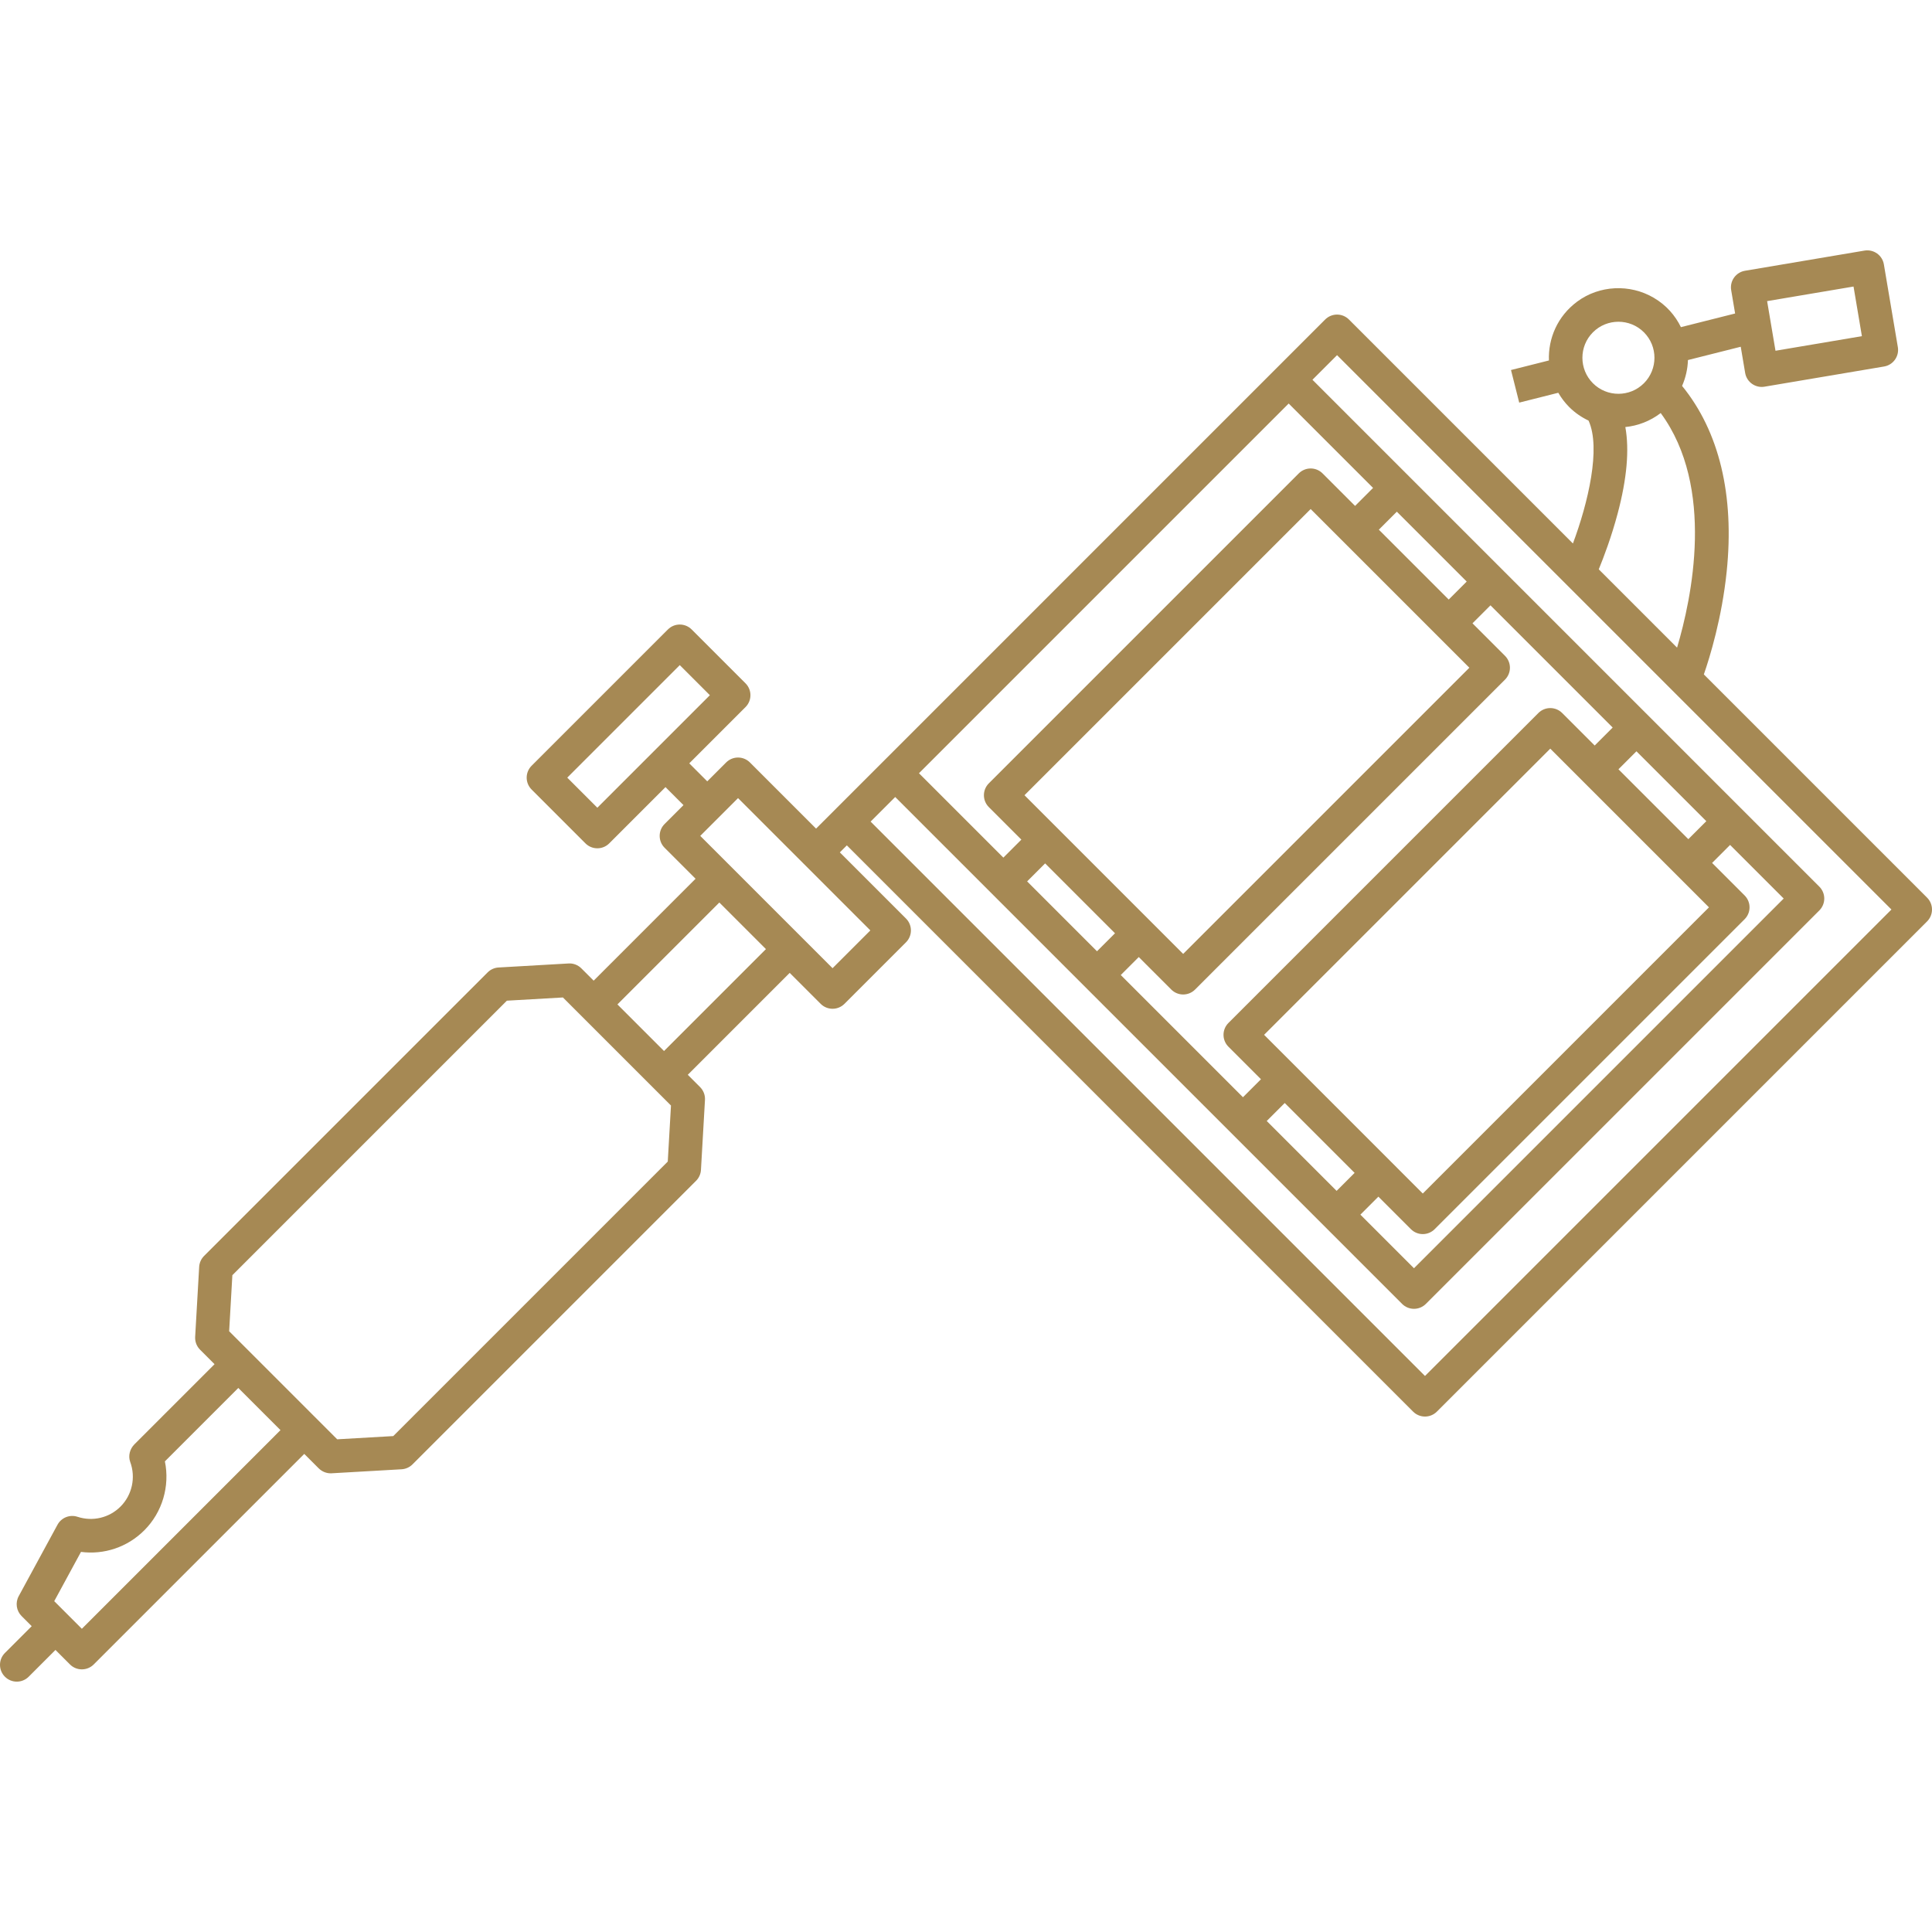
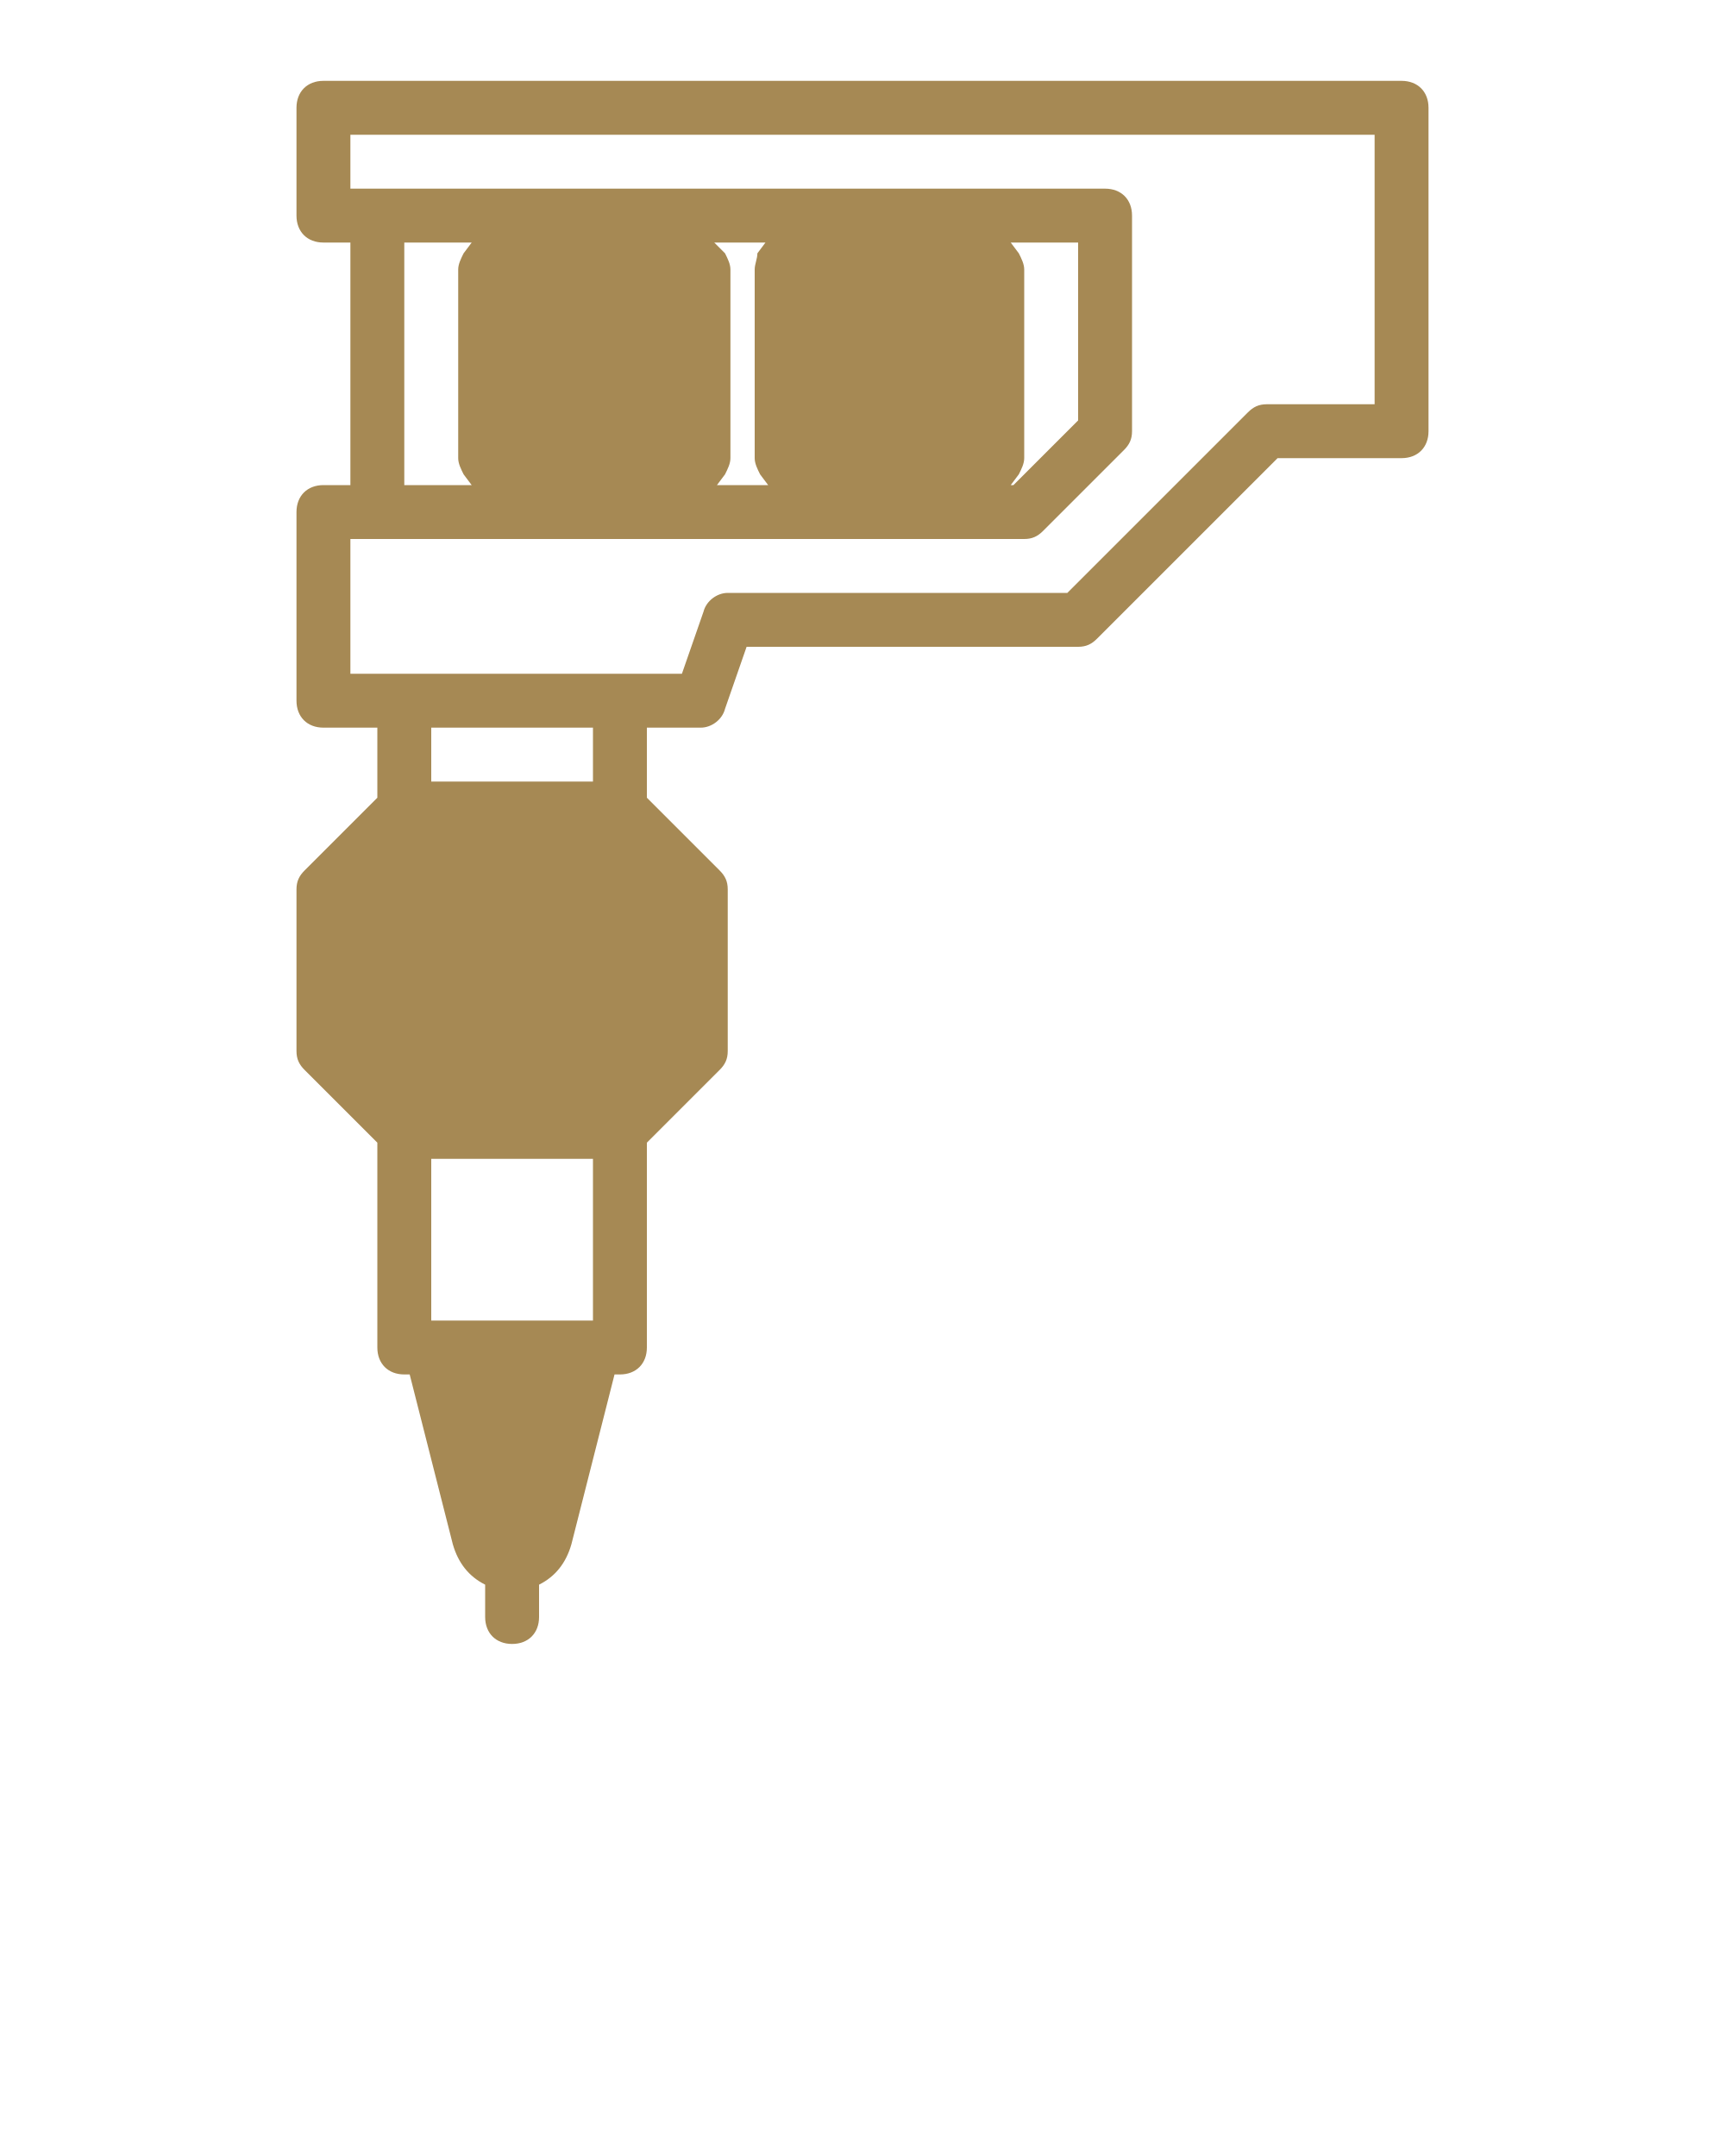
- <svg xmlns="http://www.w3.org/2000/svg" fill="#A68954" height="800px" width="800px" version="1.1" id="Capa_1" viewBox="0 0 459.82 459.82" xml:space="preserve">
-   <path d="M458.648,213.641l-53.128-53.128c1.471-4.246,4.284-13.429,5.426-24.395c1.9-18.255-1.774-33.442-10.608-44.271  c0.864-1.96,1.329-4.05,1.397-6.155l12.564-3.165l1.051,6.227c0.33,1.953,2.023,3.335,3.939,3.335c0.221,0,0.445-0.019,0.67-0.057  l28.453-4.803c2.179-0.368,3.646-2.432,3.279-4.61l-3.325-19.699c-0.177-1.046-0.762-1.979-1.626-2.594  c-0.865-0.614-1.939-0.859-2.984-0.685l-28.454,4.803c-1.046,0.177-1.979,0.762-2.594,1.626s-0.861,1.938-0.685,2.984l0.938,5.558  l-12.899,3.249c-1.347-2.756-3.458-5.229-6.49-7.004c-5.664-3.316-12.913-2.987-18.188,0.918c-4.711,3.488-6.936,8.79-6.735,14.015  l-9.028,2.275l1.955,7.758l9.301-2.344c0.703,1.21,1.554,2.356,2.589,3.392c1.378,1.378,2.946,2.443,4.613,3.234  c2.981,6.526-0.104,19.573-3.721,29.245l-53.308-53.308c-0.75-0.75-1.768-1.172-2.829-1.172s-2.078,0.422-2.829,1.172  L194.227,197.21l-15.745-15.745c-0.75-0.75-1.768-1.172-2.829-1.172s-2.078,0.422-2.829,1.172l-4.496,4.496l-4.283-4.284  l13.39-13.39c1.562-1.562,1.562-4.094,0-5.656l-12.818-12.818c-1.562-1.562-4.095-1.562-5.657,0l-32.438,32.438  c-1.562,1.562-1.562,4.095,0,5.656l12.818,12.818c0.781,0.781,1.805,1.172,2.829,1.172s2.047-0.391,2.829-1.172l13.39-13.39  l4.283,4.284l-4.496,4.496c-1.562,1.562-1.562,4.094,0,5.656l7.371,7.371l-24.255,24.256l-2.924-2.924  c-0.807-0.807-1.921-1.242-3.058-1.165l-16.651,0.956c-0.98,0.056-1.905,0.471-2.599,1.165l-67.491,67.49  c-0.694,0.693-1.108,1.619-1.165,2.599l-0.955,16.651c-0.065,1.139,0.359,2.251,1.165,3.058l3.45,3.45l-19.049,19.05  c-1.109,1.109-1.559,2.766-1.017,4.238c1.356,3.677,0.447,7.841-2.309,10.599c-2.689,2.688-6.617,3.621-10.247,2.434  c-1.836-0.602-3.836,0.196-4.758,1.893l-9.231,16.997c-0.846,1.557-0.566,3.485,0.687,4.737l2.406,2.406l-6.374,6.374  c-1.562,1.562-1.562,4.095,0,5.657h0c1.562,1.562,4.094,1.562,5.656,0l6.374-6.374l3.45,3.45c0.781,0.781,1.805,1.172,2.829,1.172  s2.047-0.391,2.829-1.172l50.107-50.107l3.415,3.415c0.785,0.785,1.856,1.233,2.966,1.205c0.042-0.001,0.084-0.003,0.126-0.006  l16.651-0.955c0.98-0.056,1.905-0.471,2.599-1.165l67.491-67.491c0.694-0.693,1.108-1.619,1.165-2.599l0.956-16.651  c0.065-1.139-0.359-2.251-1.165-3.058l-2.924-2.924l24.255-24.256l7.371,7.371c0.75,0.75,1.768,1.172,2.829,1.172  s2.078-0.422,2.829-1.172l14.649-14.649c1.562-1.562,1.562-4.094,0-5.656l-15.745-15.745l1.668-1.668l134.769,134.77  c0.75,0.75,1.768,1.172,2.829,1.172s2.078-0.422,2.829-1.172l116.67-116.671C460.21,217.736,460.21,215.203,458.648,213.641z   M441.144,68.197l1.993,11.811l-20.565,3.471l-1.994-11.811L441.144,68.197z M142.17,192.24l-7.162-7.161l26.781-26.78l7.162,7.161  L142.17,192.24z M19.48,387.652l-6.572-6.571l6.367-11.725c5.498,0.717,11.05-1.117,15.069-5.136  c4.31-4.311,6.108-10.527,4.902-16.412l17.471-17.471l10.039,10.038L19.48,387.652z M158.929,276.455l-65.335,65.336l-13.34,0.766  l-25.716-25.717l0.765-13.34l65.336-65.335l13.339-0.766l25.716,25.716L158.929,276.455z M158.039,250.145l-11.09-11.09  l24.255-24.256l11.09,11.09L158.039,250.145z M198.151,230.432l-31.489-31.489l8.993-8.992l31.489,31.489L198.151,230.432z   M379.124,79.085c1.672-1.672,3.869-2.508,6.065-2.508s4.394,0.836,6.065,2.508c3.345,3.345,3.345,8.787,0,12.132  c-3.344,3.344-8.787,3.344-12.131,0C375.78,87.872,375.78,82.429,379.124,79.085z M385.015,122.183  c2.196-8.264,2.797-15.136,1.819-20.546c2.994-0.296,5.914-1.415,8.417-3.332c13.03,17.688,7.368,44.149,3.895,55.834  l-18.637-18.637C381.672,132.664,383.532,127.767,385.015,122.183z M406.737,215.948l-68.112,68.112l-37.768-37.768l68.112-68.112  L406.737,215.948z M322.4,279.149l-4.282,4.282L301.487,266.8l4.282-4.282L322.4,279.149z M328.056,284.805l7.74,7.74  c0.75,0.75,1.768,1.172,2.829,1.172s2.078-0.422,2.829-1.172l73.769-73.77c1.562-1.562,1.562-4.095,0-5.656l-7.74-7.74l4.282-4.282  l12.757,12.757l-87.991,87.99l-12.757-12.757L328.056,284.805z M401.826,199.723l-16.631-16.631l4.283-4.282l16.631,16.631  L401.826,199.723z M379.538,177.435l-7.74-7.74c-0.75-0.75-1.768-1.172-2.829-1.172s-2.078,0.422-2.829,1.172l-73.769,73.77  c-1.562,1.562-1.562,4.095,0,5.656l7.74,7.74l-4.282,4.282l-29.083-29.083l4.282-4.282l7.74,7.74c0.75,0.75,1.768,1.172,2.829,1.172  s2.078-0.422,2.829-1.172l73.77-73.77c0.75-0.75,1.171-1.768,1.171-2.828s-0.421-2.078-1.171-2.828l-7.74-7.74l4.282-4.282  l29.083,29.083L379.538,177.435z M349.71,158.92l-68.113,68.112l-37.768-37.768l68.112-68.111L349.71,158.92z M265.372,222.122  l-4.282,4.282l-16.631-16.631l4.282-4.282L265.372,222.122z M344.798,142.695l-16.631-16.63l4.283-4.283l16.631,16.631  L344.798,142.695z M322.511,120.408l-7.74-7.74c-1.563-1.563-4.095-1.562-5.657,0l-73.769,73.769c-1.562,1.562-1.562,4.095,0,5.656  l7.74,7.74l-4.282,4.282l-20.084-20.084l87.991-87.991l20.084,20.084L322.511,120.408z M339.149,327.483l-131.941-131.94  l5.854-5.854l120.64,120.641c0.75,0.75,1.768,1.172,2.829,1.172s2.078-0.422,2.829-1.172l93.647-93.647  c1.562-1.562,1.562-4.095,0-5.656L312.366,90.385l5.856-5.856l131.941,131.94L339.149,327.483z" />
+ <svg xmlns="http://www.w3.org/2000/svg" version="1.1" x="0px" y="0px" viewBox="0 0 64 80" fill="#A68954" style="enable-background:new 0 0 64 64;" xml:space="preserve">
+   <g>
+     <path d="M52,3H12c-0.6,0-1,0.4-1,1v4c0,0.6,0.4,1,1,1h1v9h-1c-0.6,0-1,0.4-1,1v7c0,0.6,0.4,1,1,1h2v2.6l-2.7,2.7   C11.1,32.5,11,32.7,11,33v6c0,0.3,0.1,0.5,0.3,0.7l2.7,2.7V50c0,0.6,0.4,1,1,1h0.2l1.6,6.3c0.2,0.7,0.6,1.2,1.2,1.5V60   c0,0.6,0.4,1,1,1s1-0.4,1-1v-1.2c0.6-0.3,1-0.8,1.2-1.5l1.6-6.3H23c0.6,0,1-0.4,1-1v-7.6l2.7-2.7c0.2-0.2,0.3-0.4,0.3-0.7v-6   c0-0.3-0.1-0.5-0.3-0.7L24,29.6V27h2c0.4,0,0.8-0.3,0.9-0.7l0.8-2.3H40c0.3,0,0.5-0.1,0.7-0.3l6.7-6.7H52c0.6,0,1-0.4,1-1V4   C53,3.4,52.6,3,52,3z M15,9h2.5l-0.3,0.4C17.1,9.6,17,9.8,17,10v7c0,0.2,0.1,0.4,0.2,0.6l0.3,0.4H15V9z M37.8,9.4L37.5,9H40v6.6   L37.6,18h-0.1l0.3-0.4c0.1-0.2,0.2-0.4,0.2-0.6v-7C38,9.8,37.9,9.6,37.8,9.4z M28.2,17.6l0.3,0.4h-1.9l0.3-0.4   c0.1-0.2,0.2-0.4,0.2-0.6v-7c0-0.2-0.1-0.4-0.2-0.6L26.5,9h1.9l-0.3,0.4C28.1,9.6,28,9.8,28,10v7C28,17.2,28.1,17.4,28.2,17.6z    M22,49h-6v-6h6V49z M22,29h-6v-2h6V29z M51,15h-4c-0.3,0-0.5,0.1-0.7,0.3L39.6,22H27c-0.4,0-0.8,0.3-0.9,0.7L25.3,25H23h-8h-2v-5   h6.3h5.3h5.7h5.3H38c0.3,0,0.5-0.1,0.7-0.3l3-3c0.2-0.2,0.3-0.4,0.3-0.7V8c0-0.6-0.4-1-1-1h-5.3h-5.3h-5.7h-5.3H13V5h38V15z" />
+   </g>
</svg>
